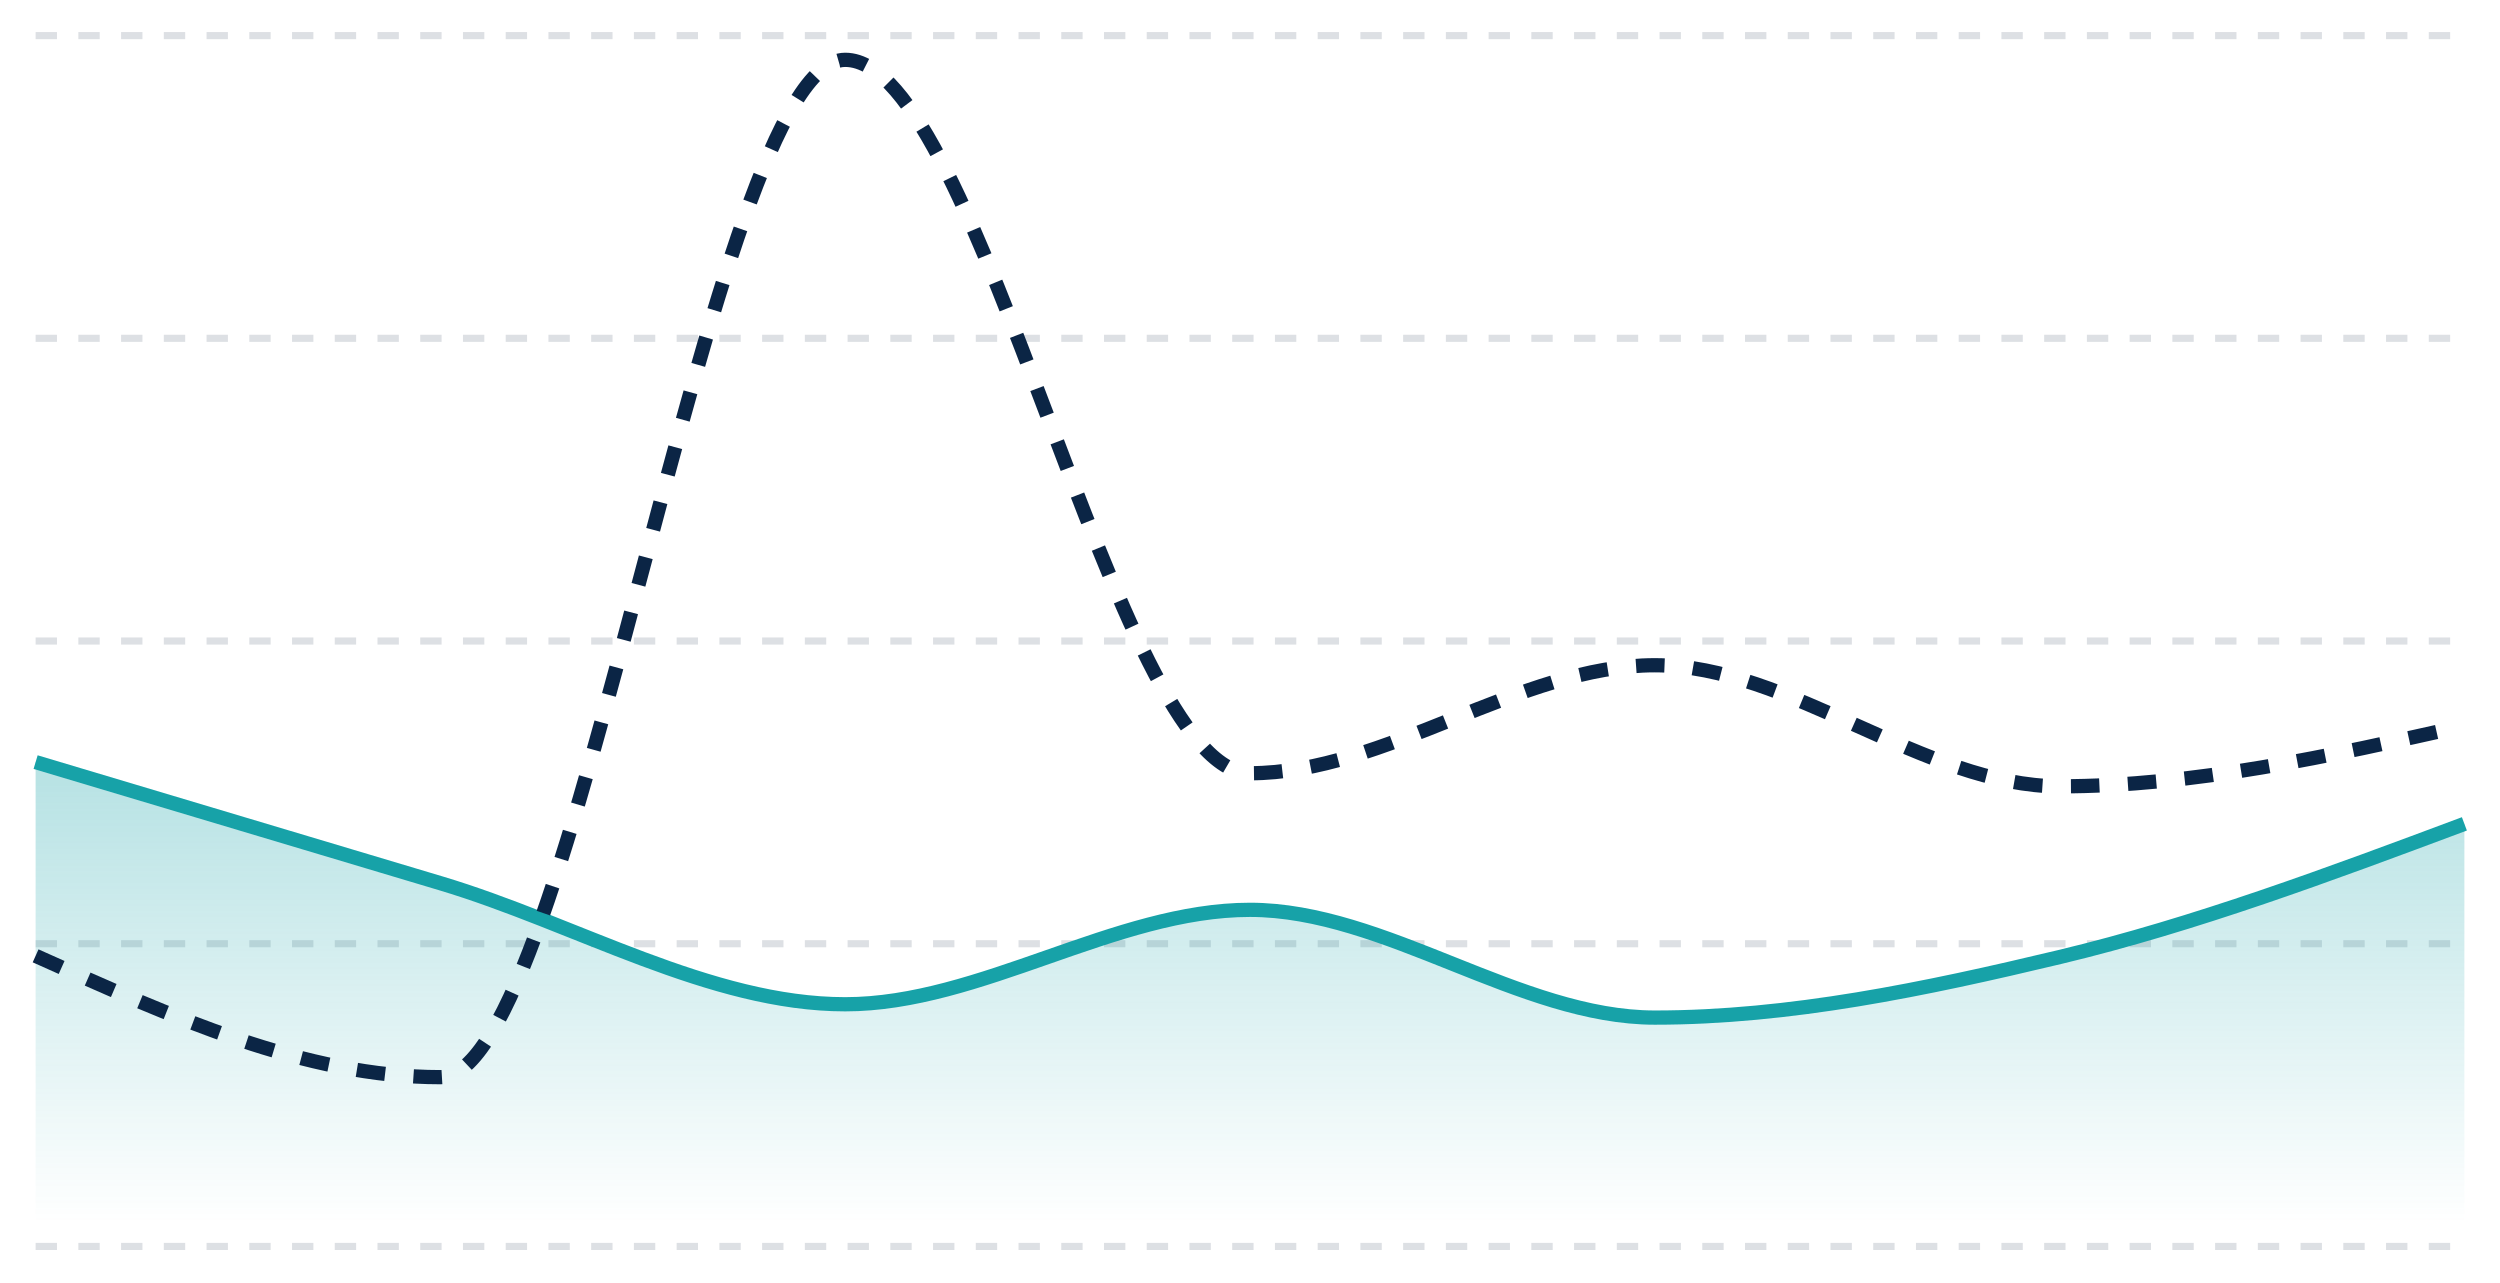
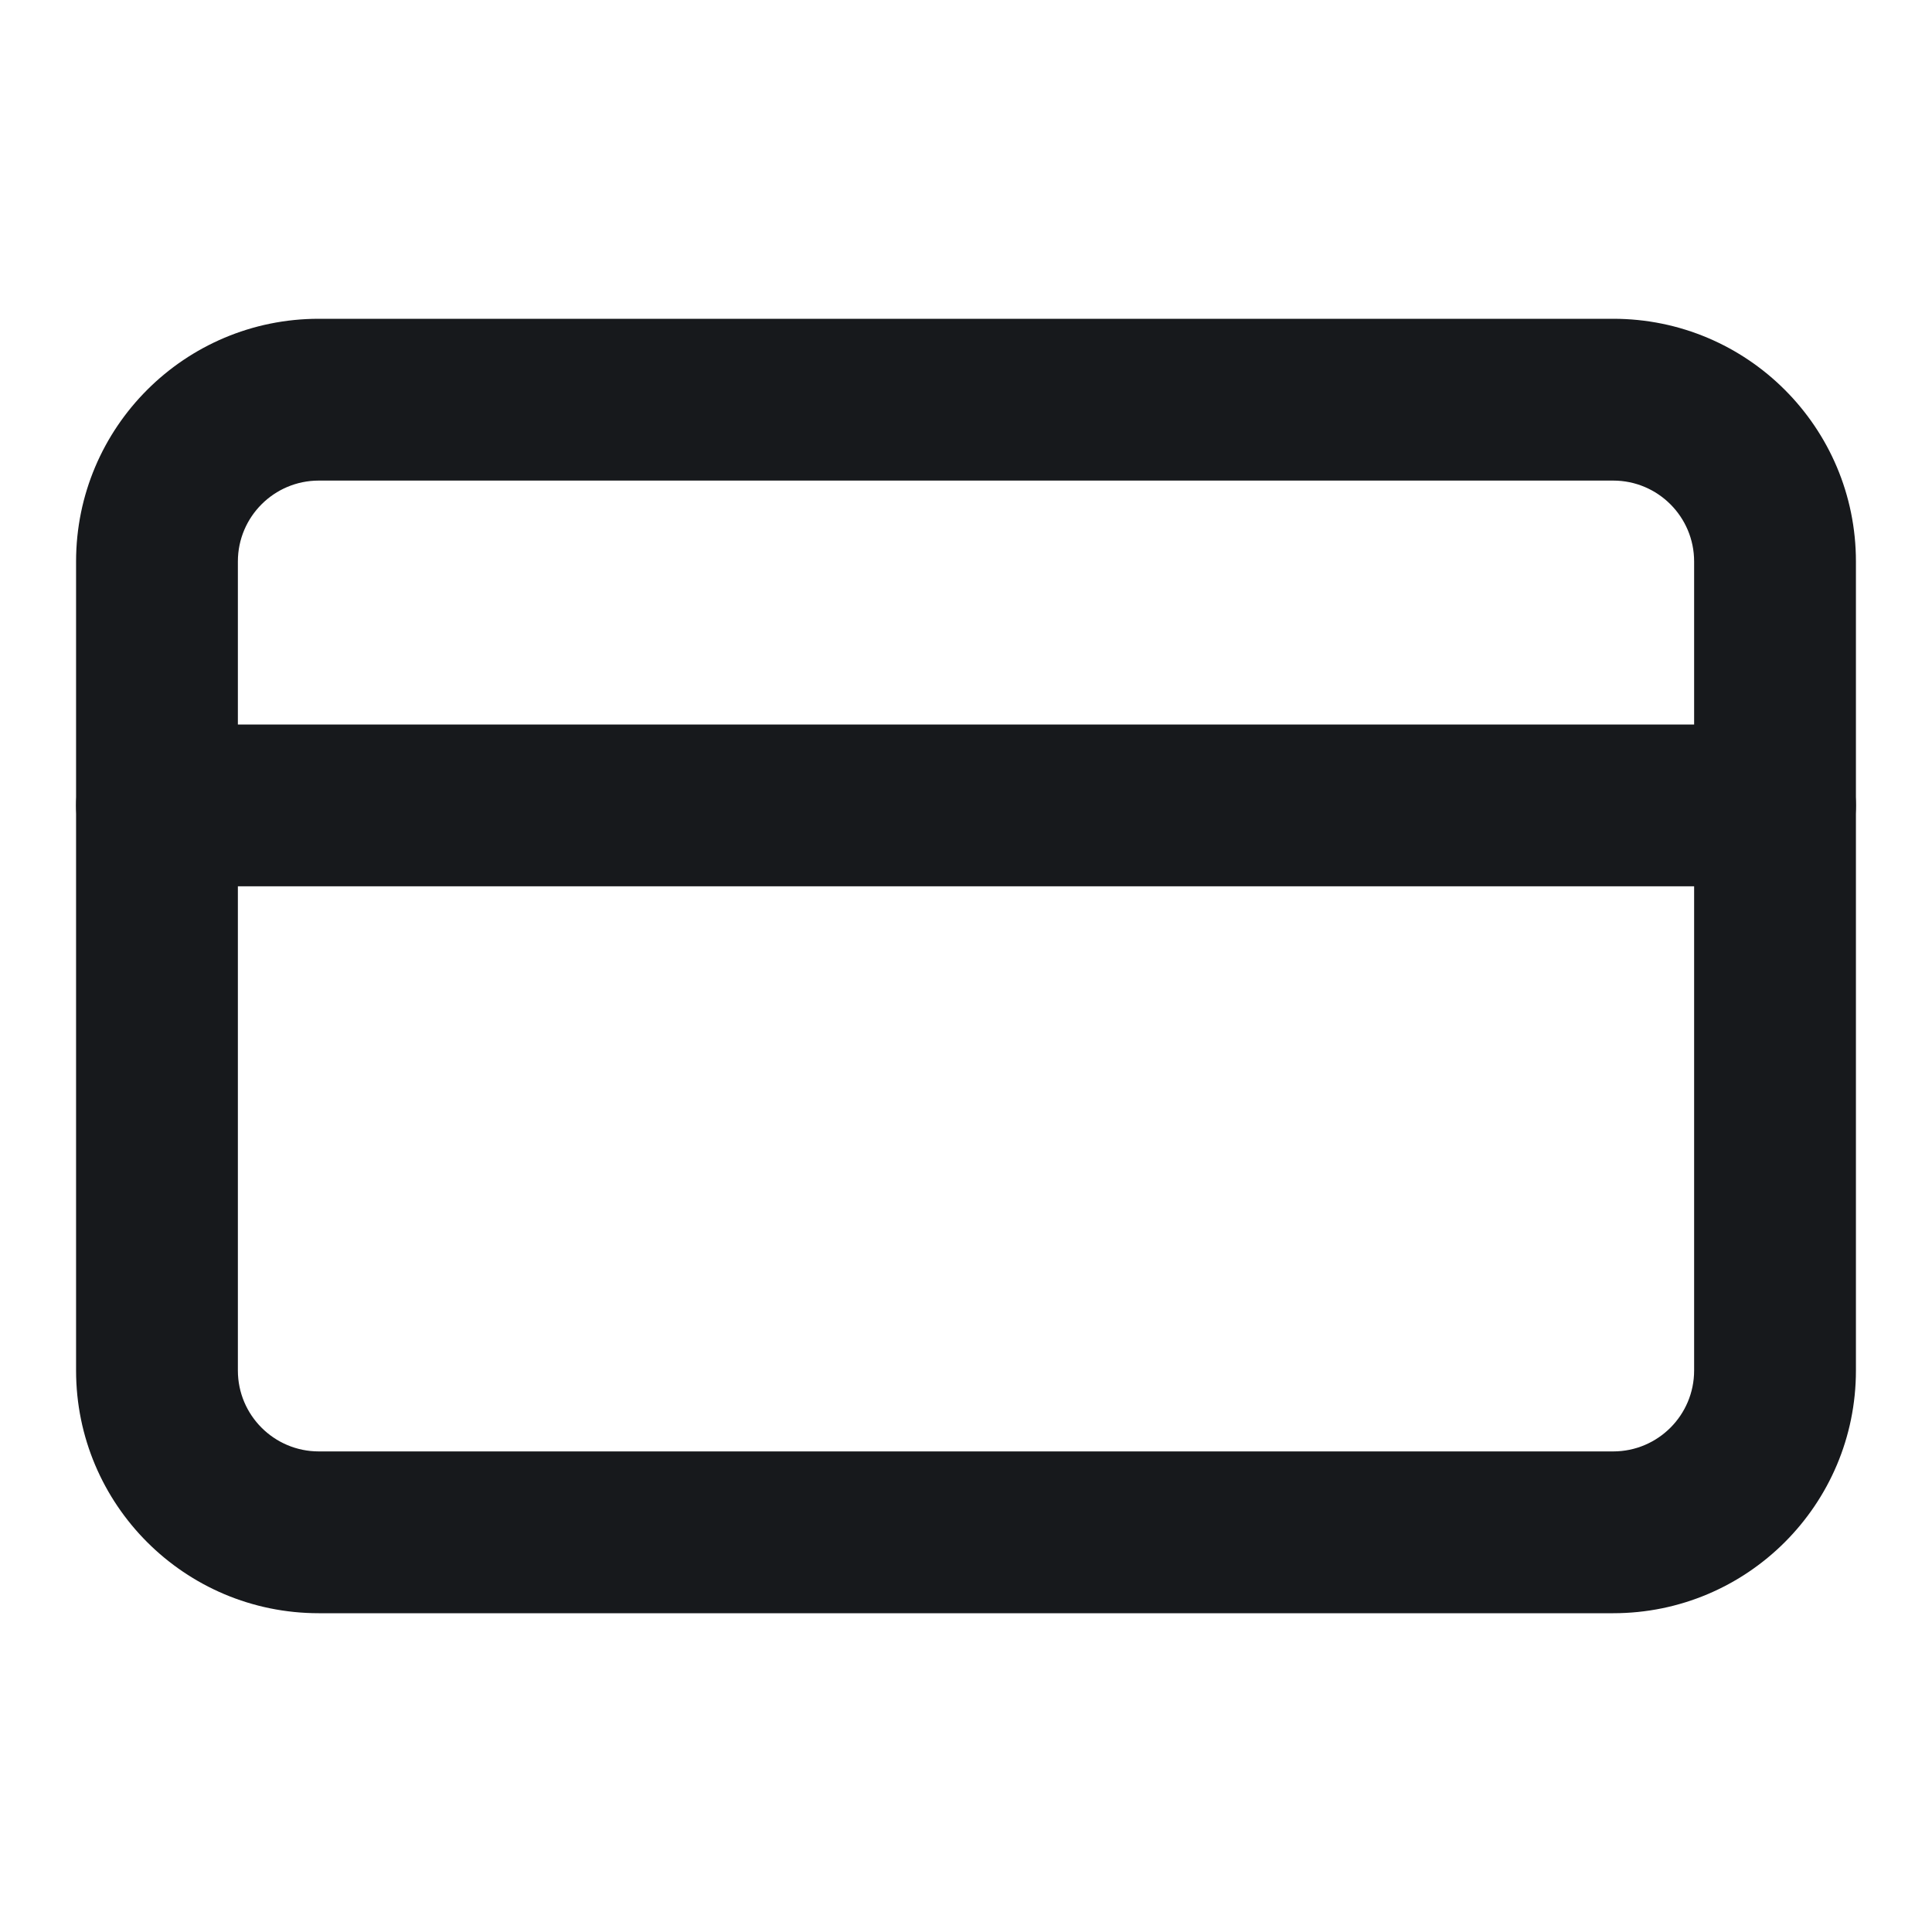
- <svg xmlns="http://www.w3.org/2000/svg" viewBox="0 0 351 180">
+ <svg xmlns="http://www.w3.org/2000/svg" width="16" height="16" viewBox="0 0 16 16">
  <g transform="matrix(1 0 0 1 0 0)">
    <g style="">
-       <g transform="matrix(1 0 0 1 175.5 90)">
-         <g style="">
-           <g transform="matrix(1 0 0 1 0 42.5)">
-             <line style="stroke: rgb(221,224,228); stroke-width: 1; stroke-dasharray: 3 3; stroke-linecap: butt; stroke-dashoffset: 0; stroke-linejoin: miter; stroke-miterlimit: 4; fill: none; fill-rule: nonzero; opacity: 1;" x1="-170.5" y1="0" x2="170.5" y2="0" />
-           </g>
-           <g transform="matrix(1 0 0 1 0 0)">
-             <line style="stroke: rgb(221,224,228); stroke-width: 1; stroke-dasharray: 3 3; stroke-linecap: butt; stroke-dashoffset: 0; stroke-linejoin: miter; stroke-miterlimit: 4; fill: none; fill-rule: nonzero; opacity: 1;" x1="-170.5" y1="0" x2="170.5" y2="0" />
-           </g>
-           <g transform="matrix(1 0 0 1 0 -42.5)">
-             <line style="stroke: rgb(221,224,228); stroke-width: 1; stroke-dasharray: 3 3; stroke-linecap: butt; stroke-dashoffset: 0; stroke-linejoin: miter; stroke-miterlimit: 4; fill: none; fill-rule: nonzero; opacity: 1;" x1="-170.5" y1="0" x2="170.5" y2="0" />
-           </g>
-           <g transform="matrix(1 0 0 1 0 -85)">
-             <line style="stroke: rgb(221,224,228); stroke-width: 1; stroke-dasharray: 3 3; stroke-linecap: butt; stroke-dashoffset: 0; stroke-linejoin: miter; stroke-miterlimit: 4; fill: none; fill-rule: nonzero; opacity: 1;" x1="-170.5" y1="0" x2="170.5" y2="0" />
-           </g>
-           <g transform="matrix(1 0 0 1 0 85)">
-             <line style="stroke: rgb(221,224,228); stroke-width: 1; stroke-dasharray: 3 3; stroke-linecap: butt; stroke-dashoffset: 0; stroke-linejoin: miter; stroke-miterlimit: 4; fill: none; fill-rule: nonzero; opacity: 1;" x1="-170.5" y1="0" x2="170.5" y2="0" />
-           </g>
-           <g transform="matrix(1 0 0 1 0 51)">
-             <linearGradient id="SVGID_colorInflow_7558" gradientUnits="objectBoundingBox" gradientTransform="matrix(1 0 0 1 0 0)" x1="0" y1="0" x2="0" y2="1">
-               <stop offset="5%" style="stop-color:rgb(23,162,168);stop-opacity: 0.3" />
-               <stop offset="95%" style="stop-color:rgb(23,162,168);stop-opacity: 0" />
-             </linearGradient>
-             <path style="stroke: none; stroke-width: 2; stroke-dasharray: none; stroke-linecap: butt; stroke-dashoffset: 0; stroke-linejoin: miter; stroke-miterlimit: 4; fill: url(#SVGID_colorInflow_7558); fill-rule: nonzero; opacity: 1;" transform=" translate(-175.5, -141)" d="M 5 107 C 23.944 112.667 42.889 118.333 61.833 124 C 80.778 129.667 99.722 141 118.667 141 C 137.611 141 156.556 127.74 175.5 127.74 C 194.444 127.74 213.389 142.87 232.333 142.87 C 251.278 142.87 270.222 138.903 289.167 134.37 C 308.111 129.837 327.056 122.753 346 115.67 L 346 175 C 327.056 175 308.111 175 289.167 175 C 270.222 175 251.278 175 232.333 175 C 213.389 175 194.444 175 175.5 175 C 156.556 175 137.611 175 118.667 175 C 99.722 175 80.778 175 61.833 175 C 42.889 175 23.944 175 5 175 Z" stroke-linecap="round" />
-           </g>
-           <g transform="matrix(1 0 0 1 0 34.94)">
-             <path style="stroke: rgb(23,162,168); stroke-width: 2; stroke-dasharray: none; stroke-linecap: butt; stroke-dashoffset: 0; stroke-linejoin: miter; stroke-miterlimit: 4; fill: none; fill-rule: nonzero; opacity: 1;" transform=" translate(-175.5, -124.94)" d="M 5 107 C 23.944 112.667 42.889 118.333 61.833 124 C 80.778 129.667 99.722 141 118.667 141 C 137.611 141 156.556 127.74 175.5 127.74 C 194.444 127.74 213.389 142.87 232.333 142.87 C 251.278 142.87 270.222 138.903 289.167 134.37 C 308.111 129.837 327.056 122.753 346 115.67" stroke-linecap="round" />
-           </g>
-           <g transform="matrix(1 0 0 1 0 1.7)">
-             <path style="stroke: none; stroke-width: 2; stroke-dasharray: 4 4; stroke-linecap: butt; stroke-dashoffset: 0; stroke-linejoin: miter; stroke-miterlimit: 4; fill: rgb(255,255,255); fill-opacity: 0; fill-rule: nonzero; opacity: 1;" transform=" translate(-175.5, -91.7)" d="M 5 134.2 C 23.944 142.717 42.889 151.234 61.833 151.234 C 80.778 151.234 99.722 8.4 118.667 8.4 C 137.611 8.4 156.556 108.564 175.5 108.564 C 194.444 108.564 213.389 93.4 232.333 93.4 C 251.278 93.4 270.222 110.4 289.167 110.4 C 308.111 110.4 327.056 106.15 346 101.9 L 346 175 C 327.056 175 308.111 175 289.167 175 C 270.222 175 251.278 175 232.333 175 C 213.389 175 194.444 175 175.5 175 C 156.556 175 137.611 175 118.667 175 C 99.722 175 80.778 175 61.833 175 C 42.889 175 23.944 175 5 175 Z" stroke-linecap="round" />
-           </g>
-           <g transform="matrix(1 0 0 1 0 -10.18)">
-             <path style="stroke: rgb(11,37,69); stroke-width: 2; stroke-dasharray: 4 4; stroke-linecap: butt; stroke-dashoffset: 0; stroke-linejoin: miter; stroke-miterlimit: 4; fill: none; fill-rule: nonzero; opacity: 1;" transform=" translate(-175.5, -79.82)" d="M 5 134.2 C 23.944 142.717 42.889 151.234 61.833 151.234 C 80.778 151.234 99.722 8.4 118.667 8.4 C 137.611 8.4 156.556 108.564 175.5 108.564 C 194.444 108.564 213.389 93.4 232.333 93.4 C 251.278 93.4 270.222 110.4 289.167 110.4 C 308.111 110.4 327.056 106.15 346 101.9" stroke-linecap="round" />
-           </g>
-         </g>
+       <g transform="matrix(0.67 0 0 0.67 8 8)">
+         <path style="stroke: none; stroke-width: 1; stroke-dasharray: none; stroke-linecap: butt; stroke-dashoffset: 0; stroke-linejoin: miter; stroke-miterlimit: 4; fill: rgb(23,25,28); fill-rule: nonzero; opacity: 1;" transform=" translate(-12, -12)" d="M 21 7 C 21 6.448 20.552 6 20 6 L 4 6 C 3.448 6 3 6.448 3 7 L 3 17 C 3 17.552 3.448 18 4 18 L 20 18 C 20.552 18 21 17.552 21 17 L 21 7 Z M 23 17 C 23 18.657 21.657 20 20 20 L 4 20 C 2.343 20 1 18.657 1 17 L 1 7 C 1 5.343 2.343 4 4 4 L 20 4 C 21.657 4 23 5.343 23 7 L 23 17 Z" stroke-linecap="round" />
+       </g>
+       <g transform="matrix(0.67 0 0 0.67 8 6.67)">
+         <path style="stroke: none; stroke-width: 1; stroke-dasharray: none; stroke-linecap: butt; stroke-dashoffset: 0; stroke-linejoin: miter; stroke-miterlimit: 4; fill: rgb(23,25,28); fill-rule: nonzero; opacity: 1;" transform=" translate(-12, -10)" d="M 22 9 C 22.552 9 23 9.448 23 10 C 23 10.552 22.552 11 22 11 L 2 11 C 1.448 11 1 10.552 1 10 C 1 9.448 1.448 9 2 9 L 22 9 Z" stroke-linecap="round" />
      </g>
    </g>
  </g>
</svg>
